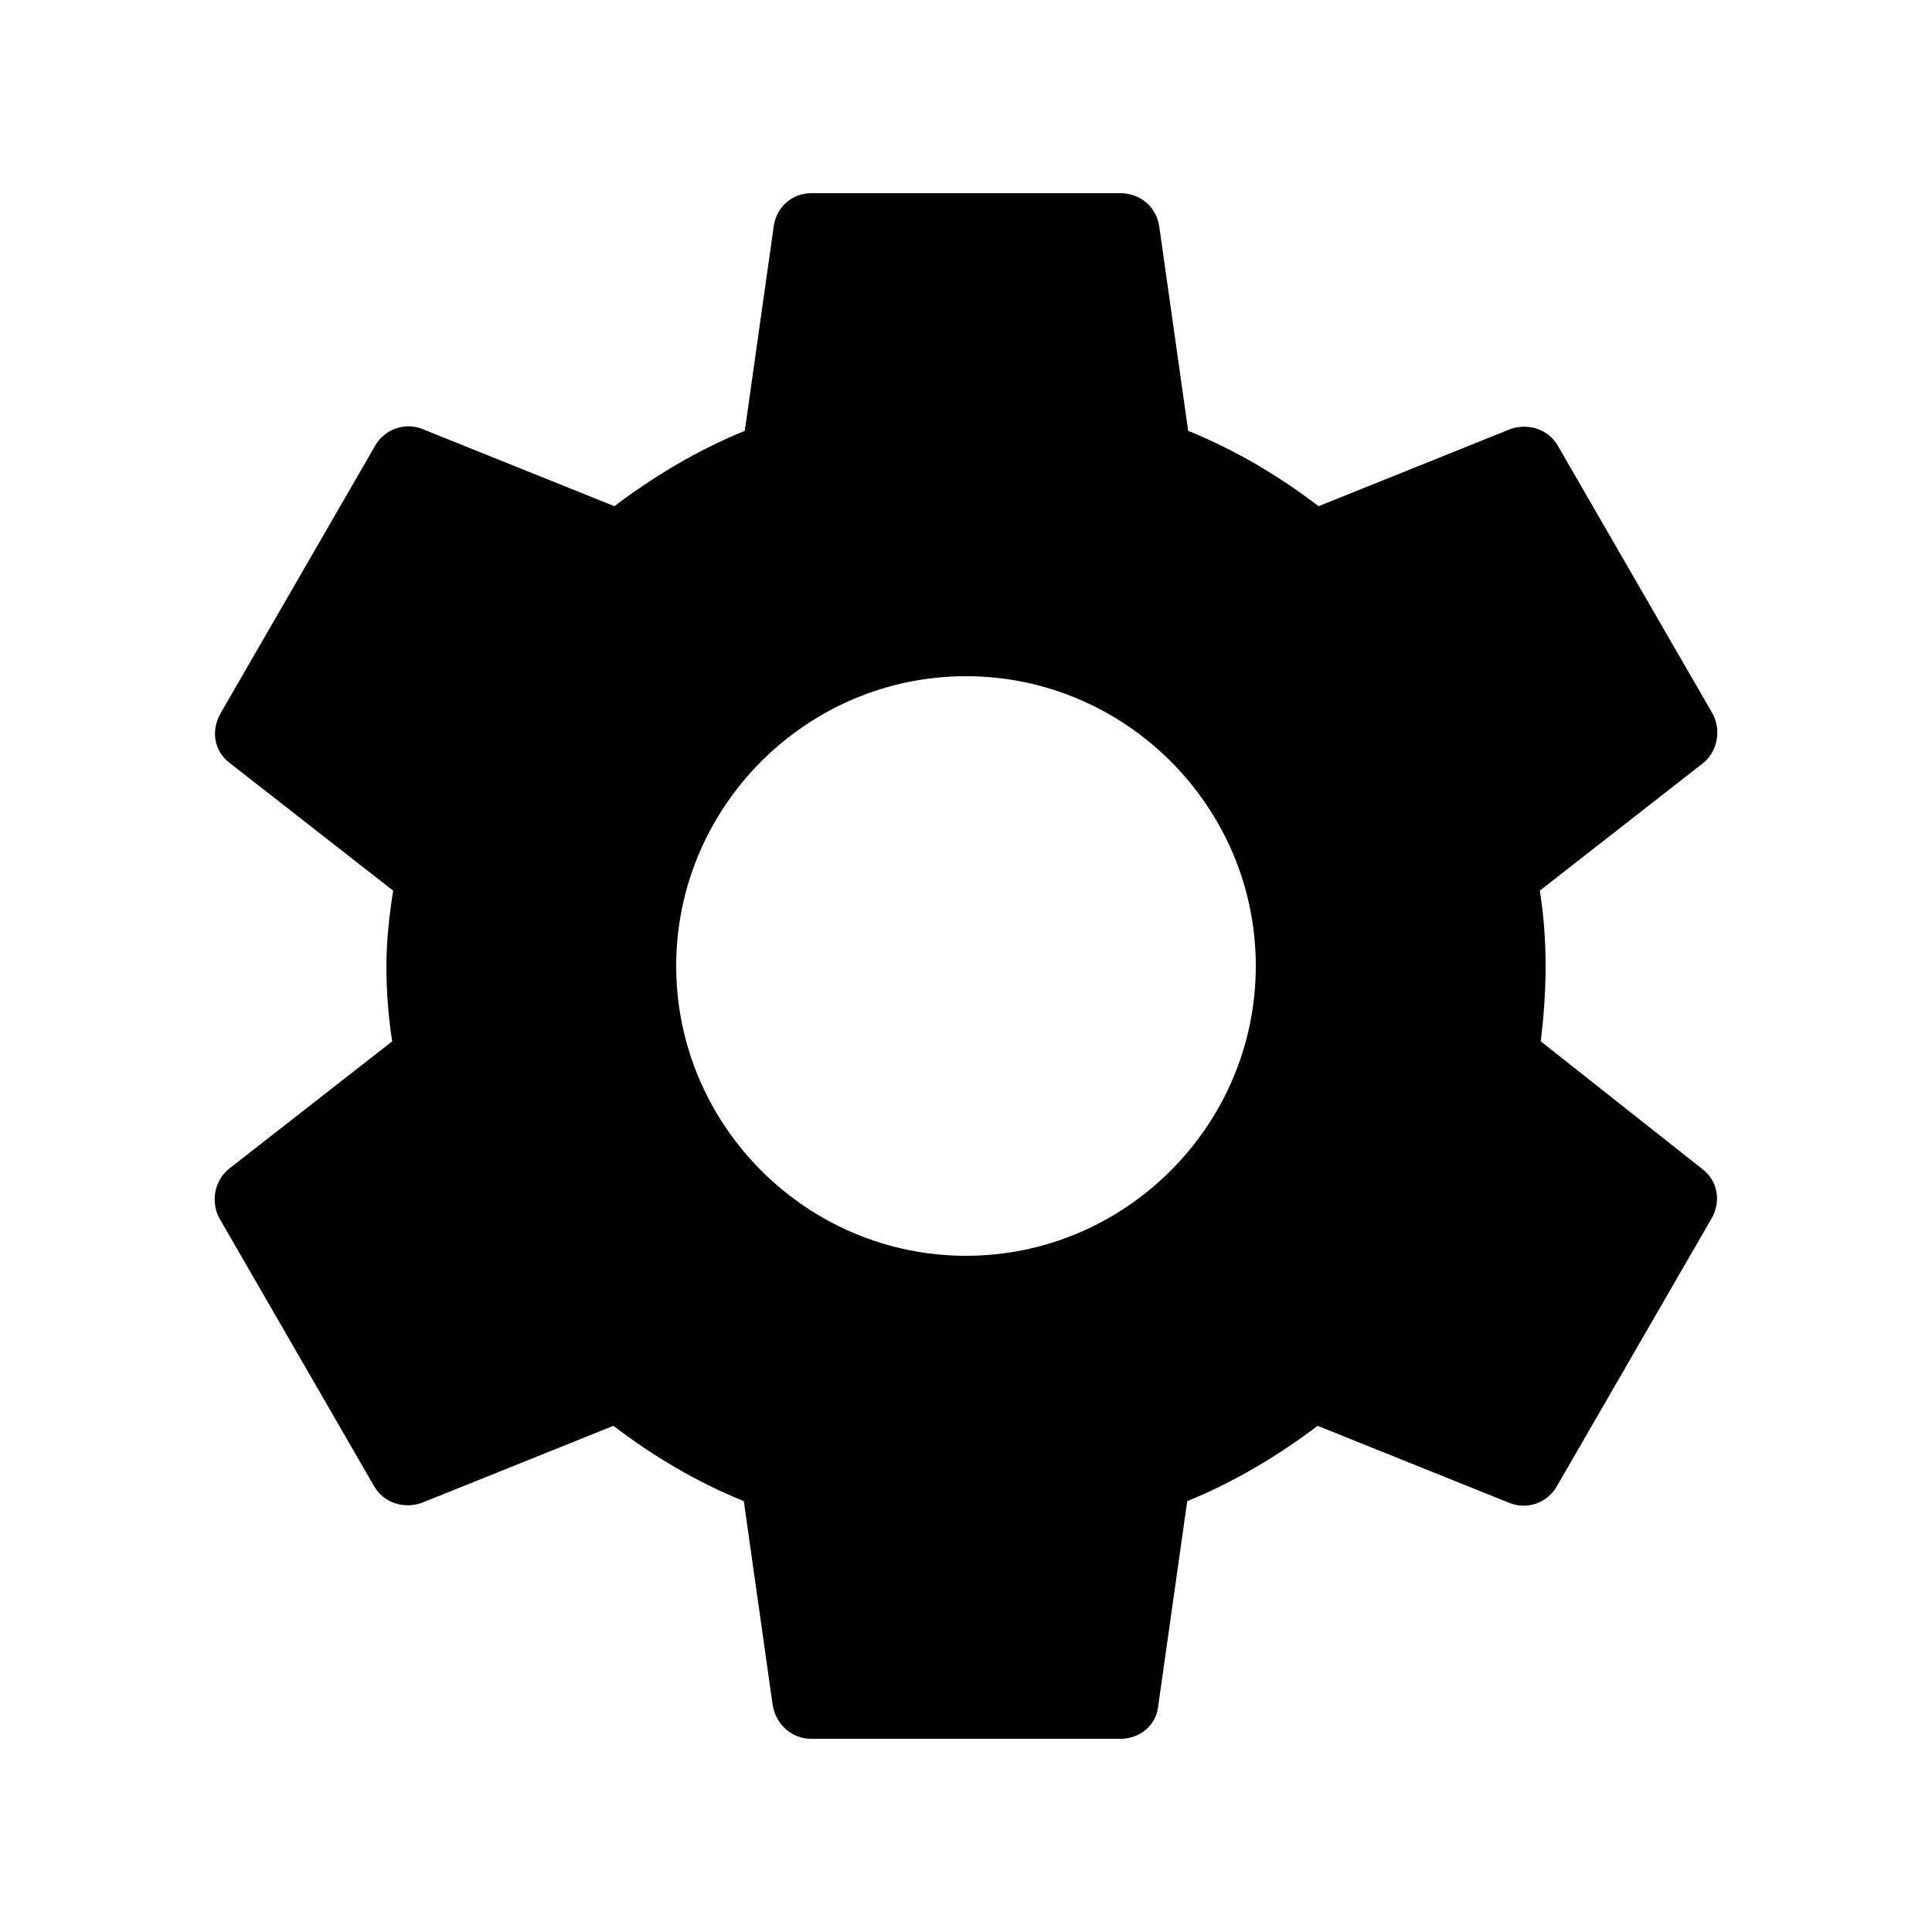
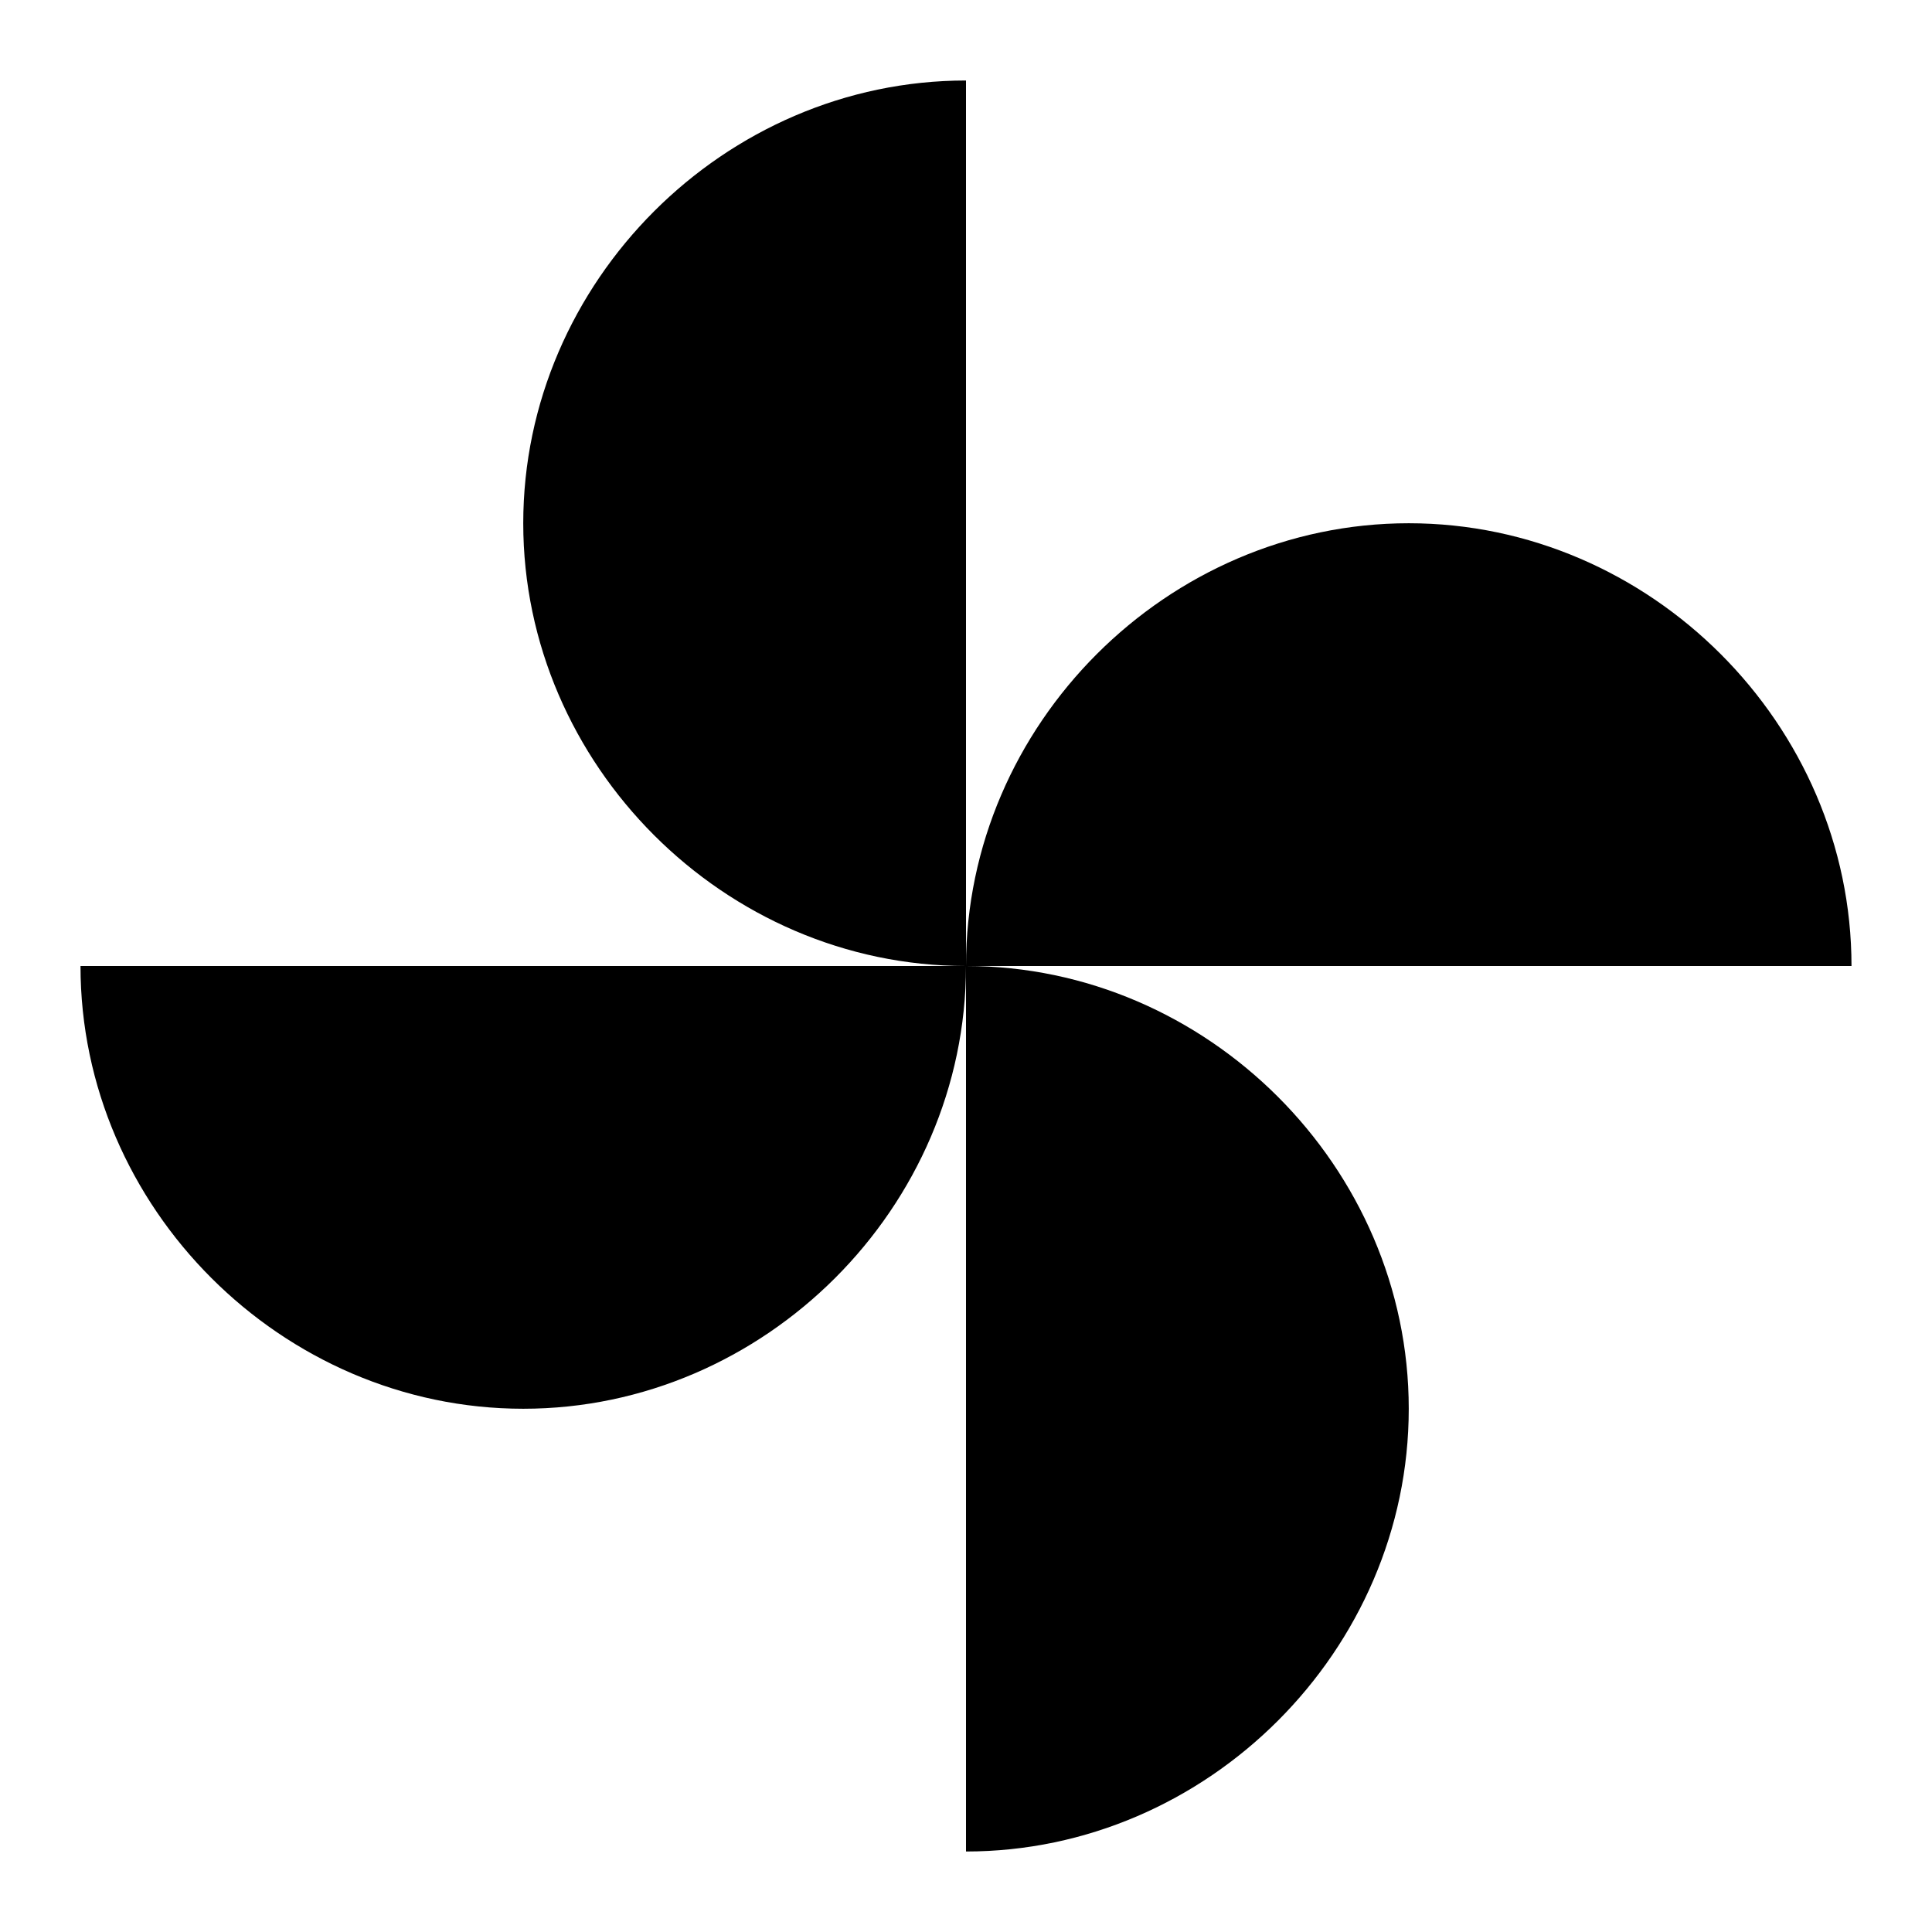
- <svg xmlns="http://www.w3.org/2000/svg" width="20" height="20" viewBox="0 0 20 20">
-   <path fill="none" d="M0 0h20v20H0V0z" />
-   <path d="M15.95 10.78c.03-.25.05-.51.05-.78s-.02-.53-.06-.78l1.69-1.32c.15-.12.19-.34.1-.51l-1.6-2.77c-.1-.18-.31-.24-.49-.18l-1.99.8c-.42-.32-.86-.58-1.35-.78L12 2.34c-.03-.2-.2-.34-.4-.34H8.4c-.2 0-.36.14-.39.34l-.3 2.12c-.49.2-.94.47-1.35.78l-1.99-.8c-.18-.07-.39 0-.49.18l-1.6 2.77c-.1.18-.06.39.1.51l1.69 1.32c-.04.25-.07.52-.07.78s.02.53.06.78L2.37 12.1c-.15.12-.19.34-.1.51l1.6 2.77c.1.18.31.24.49.18l1.99-.8c.42.32.86.58 1.35.78l.3 2.12c.04.2.2.34.4.34h3.2c.2 0 .37-.14.39-.34l.3-2.12c.49-.2.94-.47 1.35-.78l1.99.8c.18.07.39 0 .49-.18l1.6-2.77c.1-.18.06-.39-.1-.51l-1.67-1.32zM10 13c-1.65 0-3-1.35-3-3s1.35-3 3-3 3 1.35 3 3-1.35 3-3 3z" />
+ <svg xmlns="http://www.w3.org/2000/svg" width="24" height="24" viewBox="0 0 24 24">
+   <path d="M12 12c0-3 2.5-5.5 5.5-5.5S23 9 23 12H12zm0 0c0 3-2.5 5.5-5.5 5.5S1 15 1 12h11zm0 0c-3 0-5.5-2.5-5.5-5.5S9 1 12 1v11zm0 0c3 0 5.5 2.5 5.5 5.5S15 23 12 23V12z" />
+   <path fill="none" d="M0 0h24v24H0z" />
</svg>
